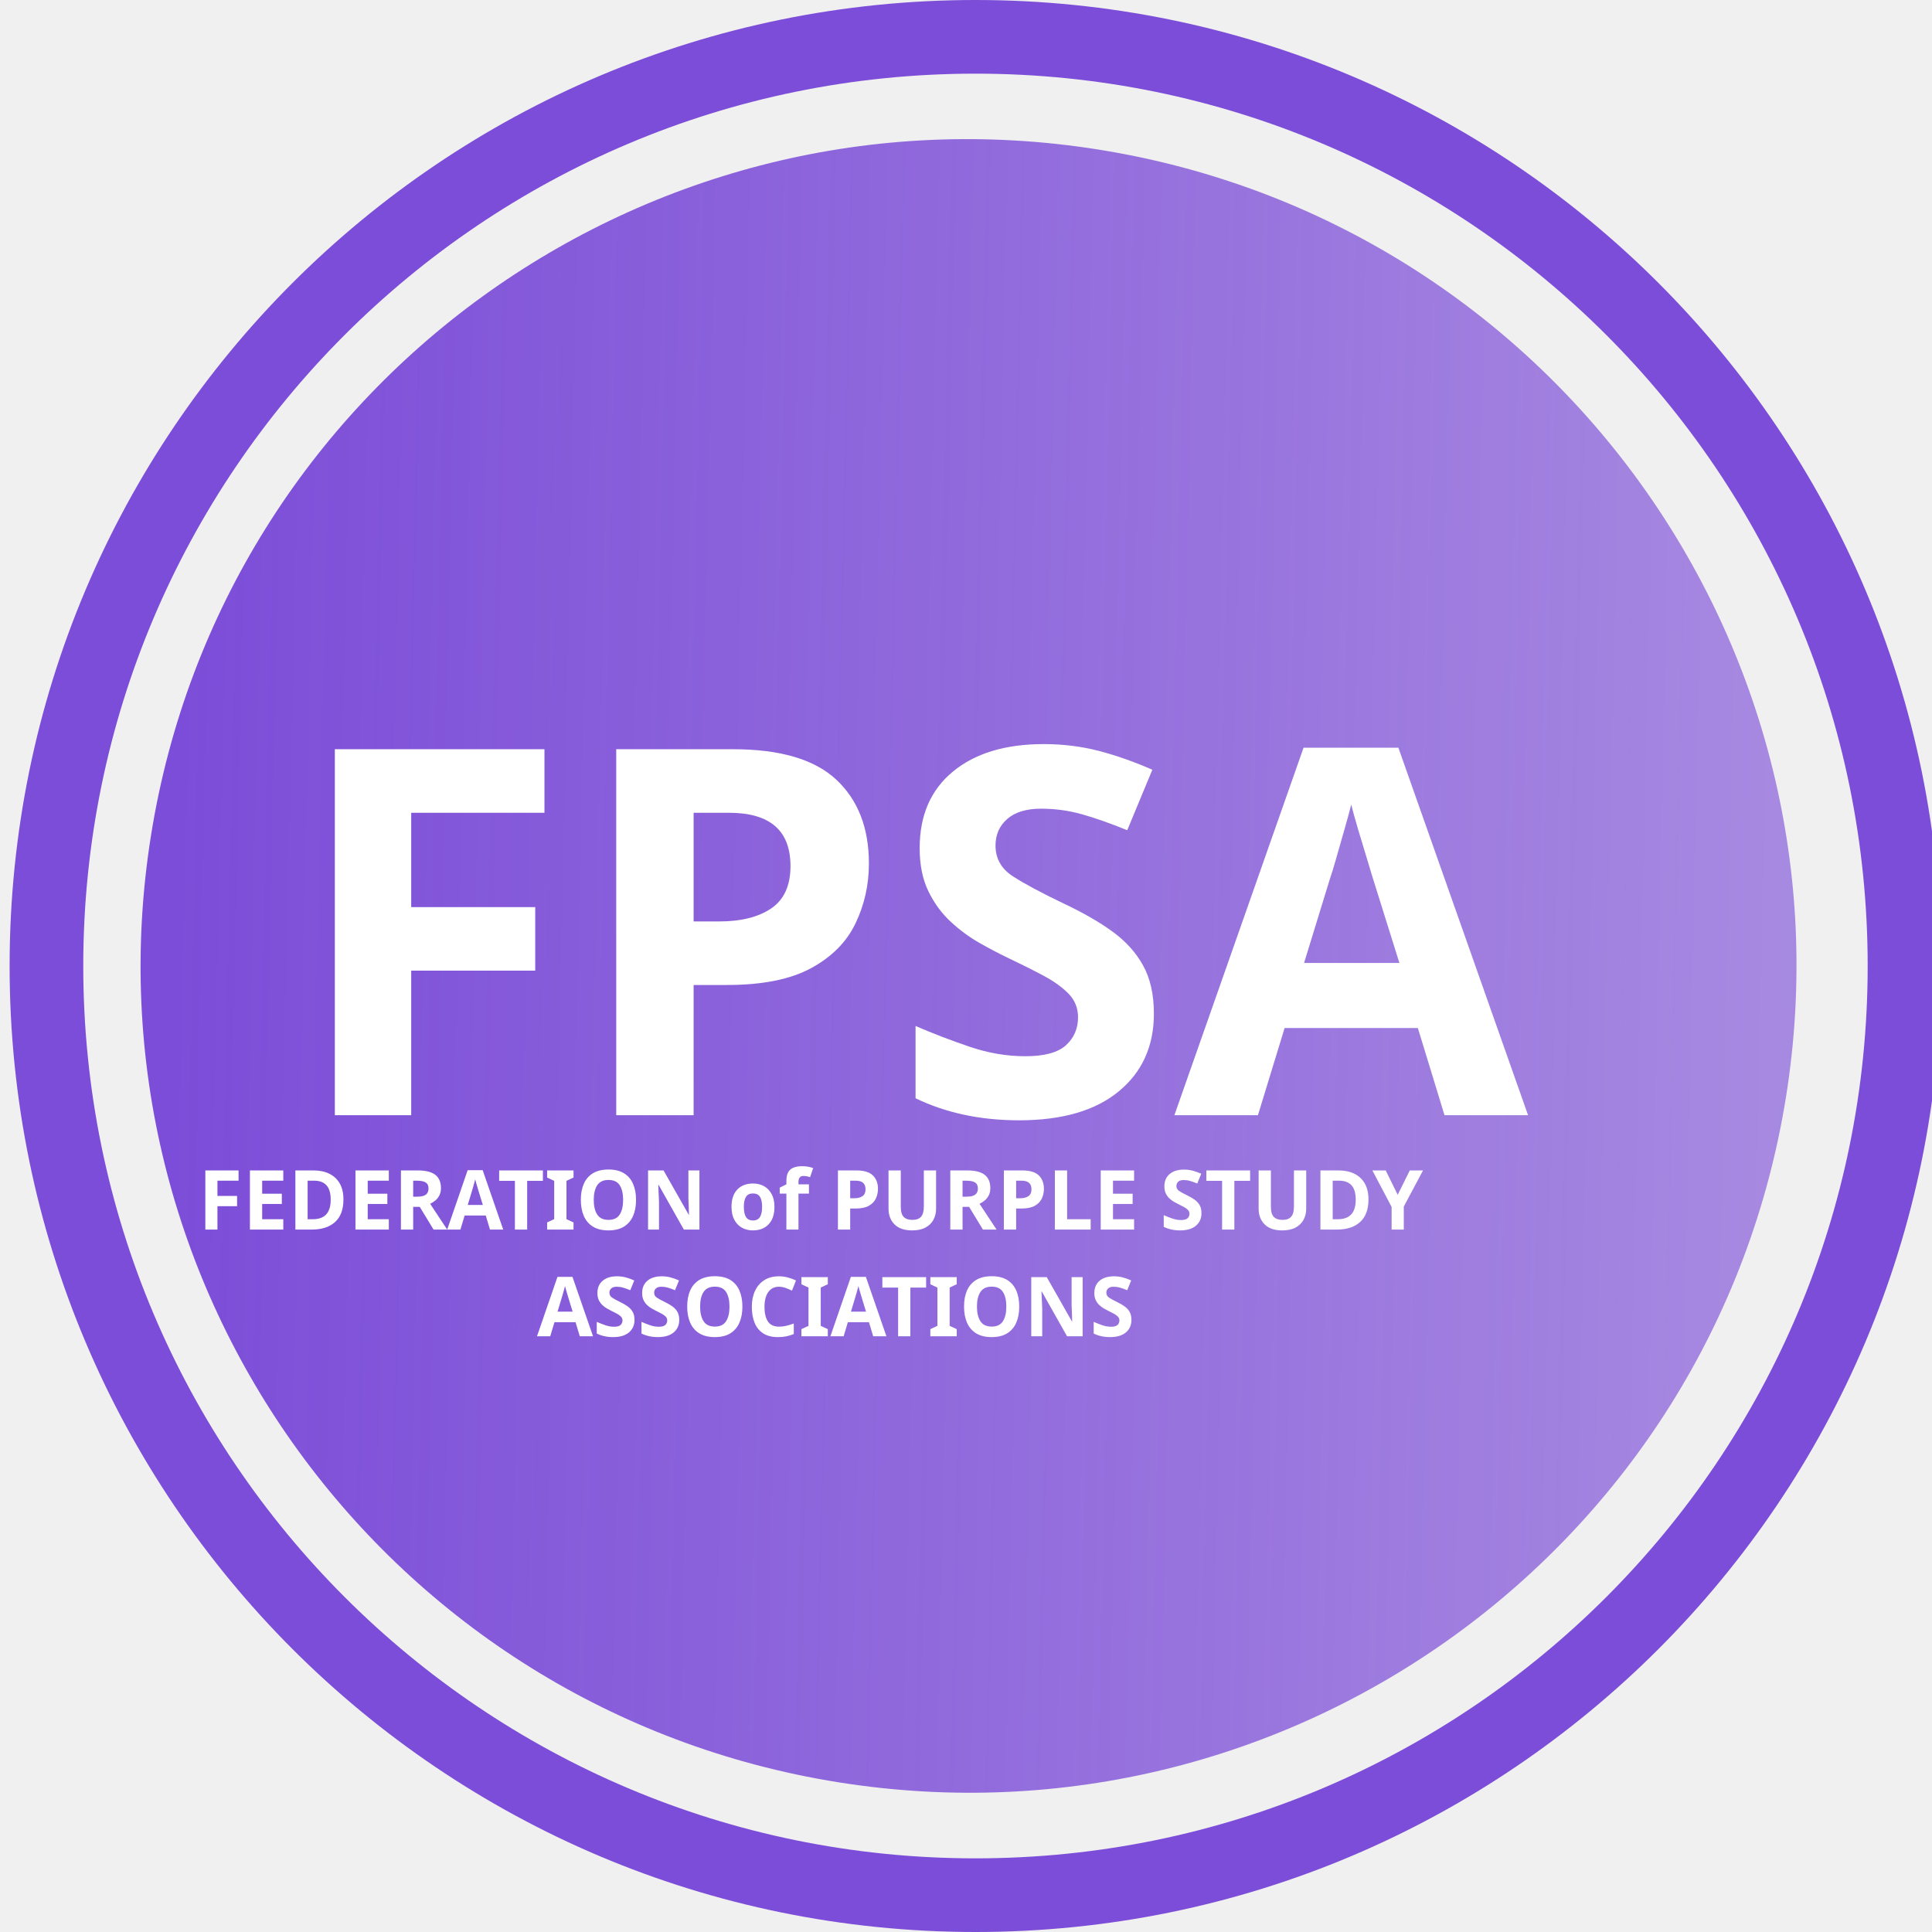
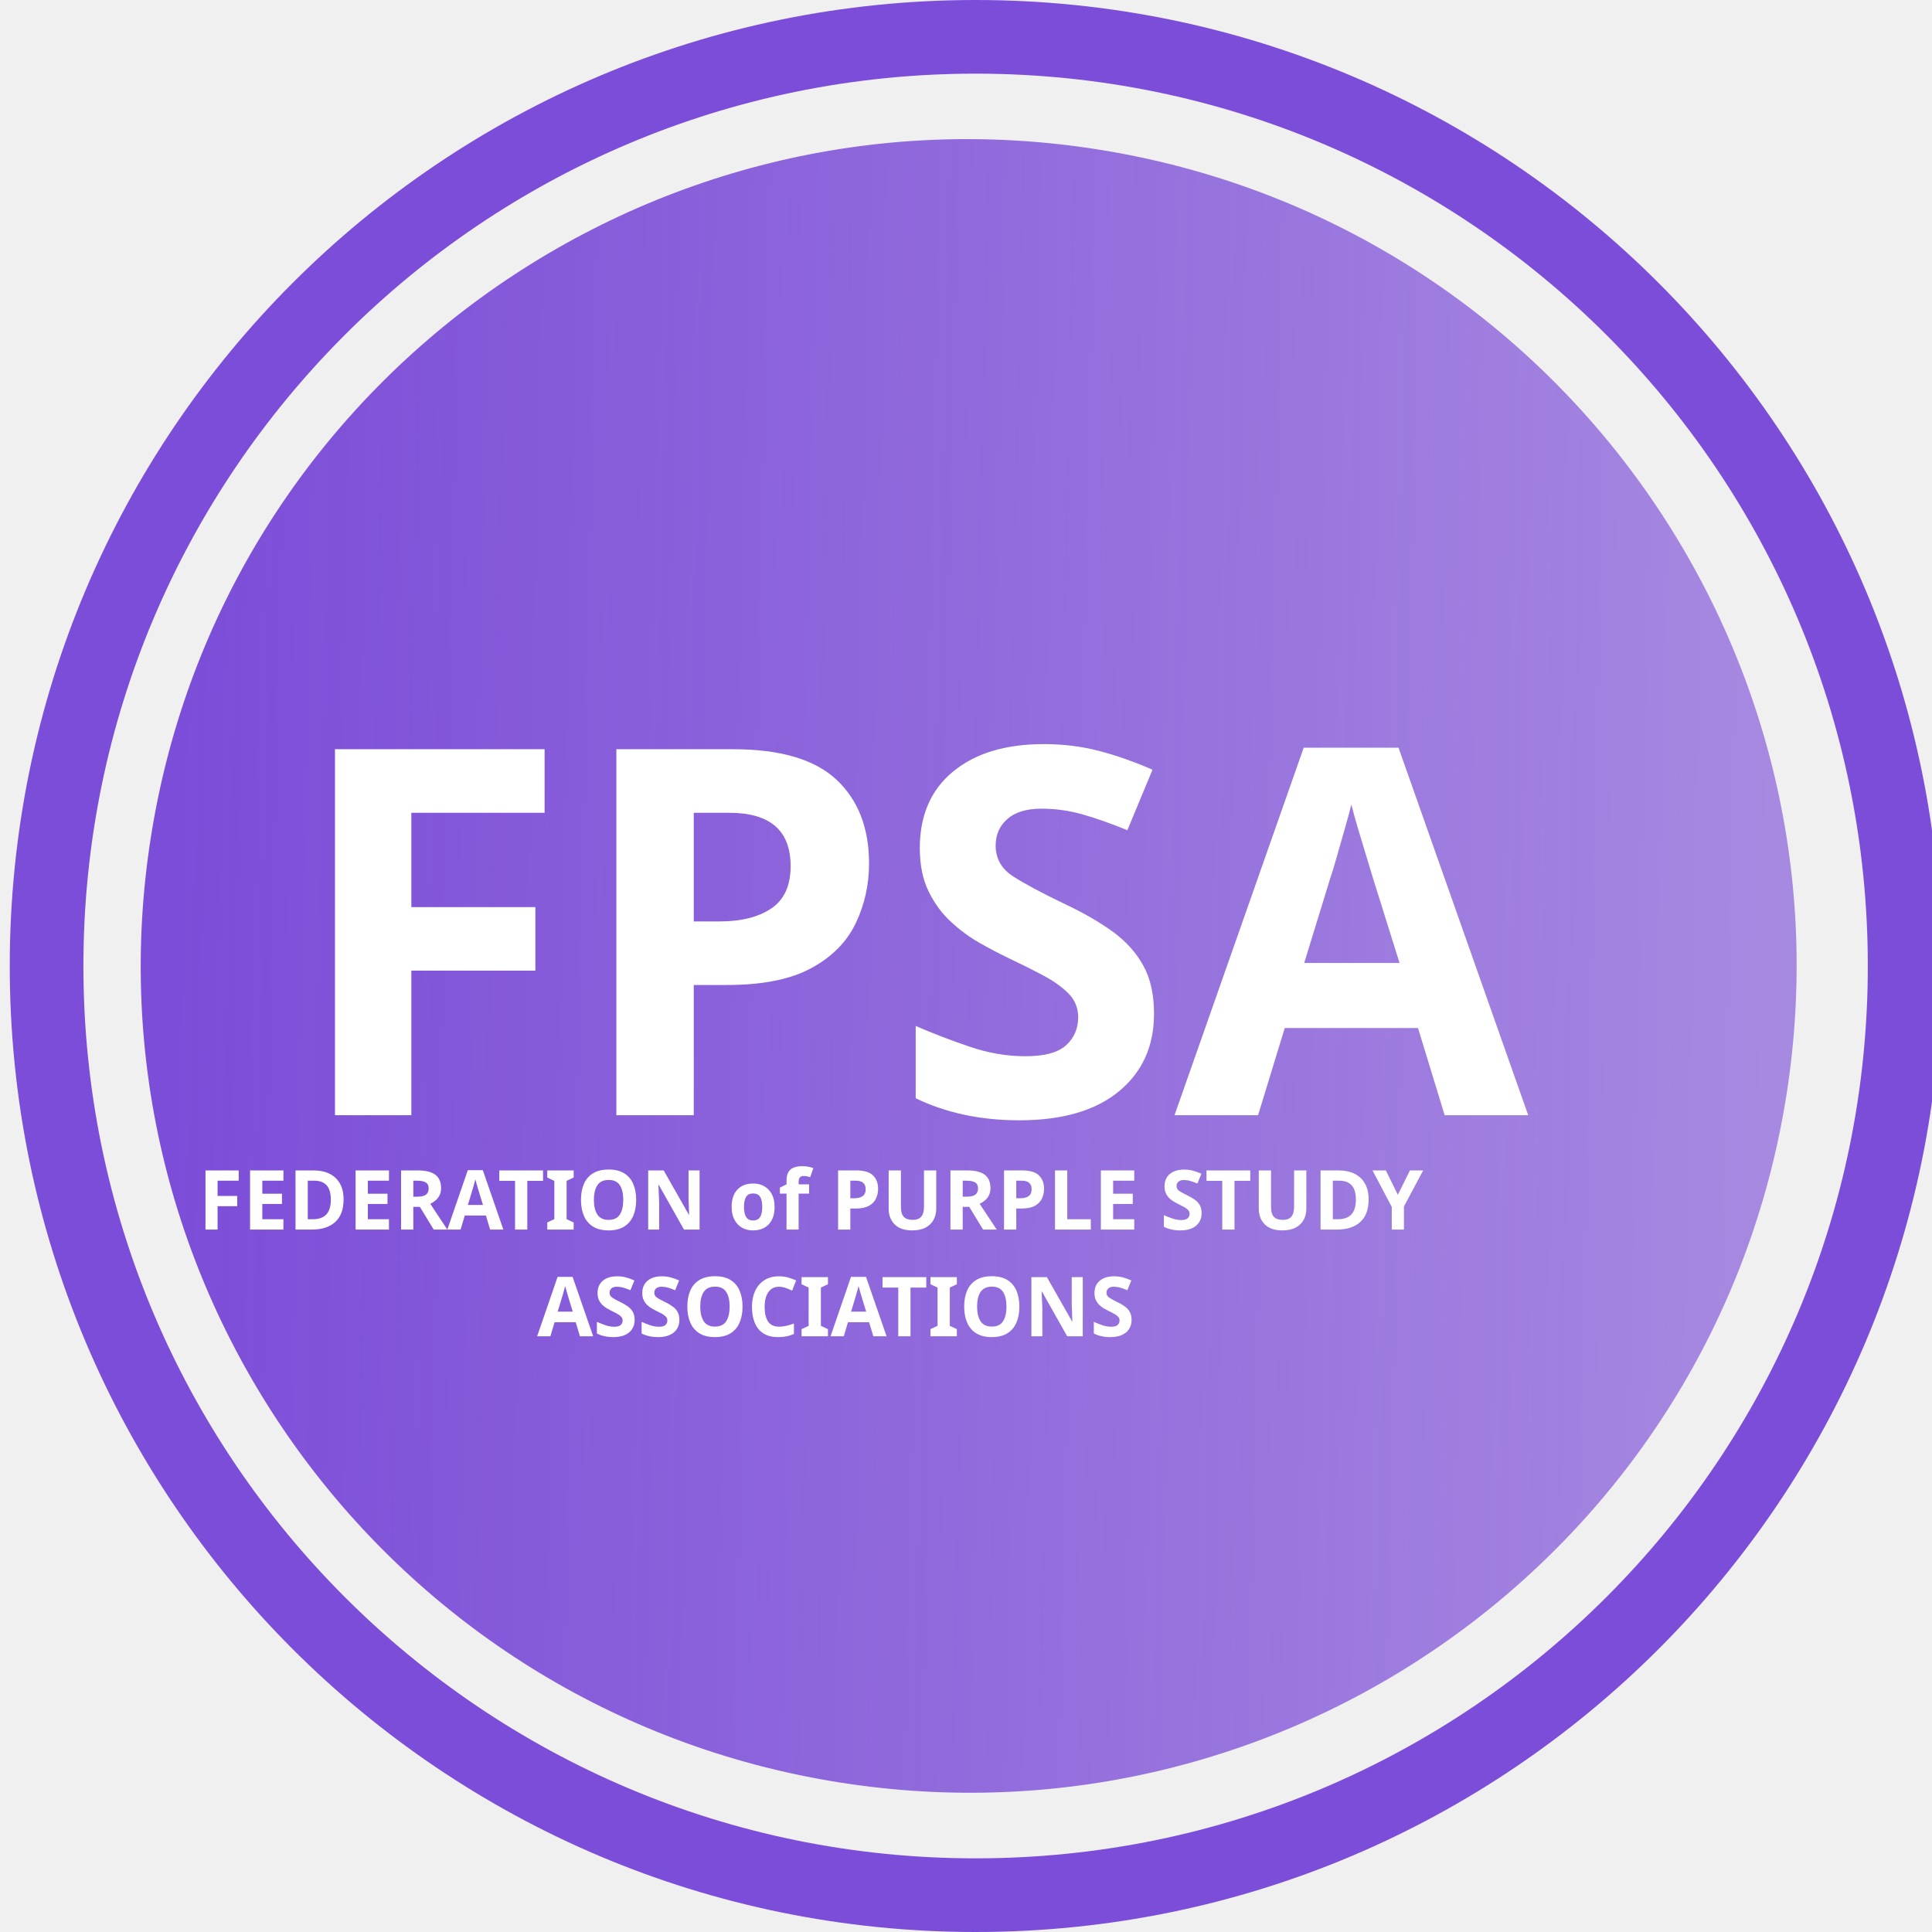
- <svg xmlns="http://www.w3.org/2000/svg" xmlns:xlink="http://www.w3.org/1999/xlink" width="5025.066" height="5025.802">
+ <svg xmlns="http://www.w3.org/2000/svg" xmlns:xlink="http://www.w3.org/1999/xlink" height="1024" width="1024" viewBox="0 0 5025.066 5025.802">
  <defs>
    <linearGradient id="linearGradient4634">
      <stop stop-color="#7c4dd8" id="stop4630" offset="0" />
      <stop stop-color="#7c4dd8" stop-opacity="0" id="stop4632" offset="1" />
    </linearGradient>
    <linearGradient y2="0.2" x2="2.628" y1="0.573" x1="0.029" id="linearGradient4636" xlink:href="#linearGradient4634" />
  </defs>
  <g>
    <rect fill="none" id="canvas_background" height="402" width="582" y="-1" x="-1" />
  </g>
  <g>
    <g display="inline" id="layer2">
      <ellipse fill="url(#linearGradient4636)" stroke-width="175.847" stroke-miterlimit="4" transform="matrix(0.9874948,0.1576517,-0.1575622,0.9875091,0,0) " ry="2150.407" rx="2153.631" cy="2084.121" cx="2883.948" id="path4544" />
    </g>
    <g stroke="null" display="inline" id="layer4">
      <text font-style="normal" font-weight="normal" font-size="40px" font-family="sans-serif" fill="#ffffff" id="text5756" y="2900.969" x="659.353" xml:space="preserve">
        <tspan stroke="null" font-style="normal" font-weight="bold" font-size="1333.333px" font-family="sans-serif" fill="#ffffff" y="2900.969" x="751.018" id="tspan5754">FPSA</tspan>
      </text>
    </g>
    <g display="inline" id="layer5">
      <text font-style="normal" font-weight="normal" font-size="395.979px" font-family="sans-serif" text-anchor="middle" fill="#000000" stroke-width="0.99" transform="translate(-17.29723,-9.996201) scale(0.989948,1.010154) " id="text5789" y="3176.278" x="4000" xml:space="preserve">
        <tspan font-weight="bold" font-size="213.333px" text-anchor="middle" fill="#ffffff" stroke-width="0.99" y="3176.278" x="2610.671" id="tspan5787">FEDERATION of PURPLE STUDY</tspan>
        <tspan font-weight="bold" font-size="213.333px" text-anchor="middle" fill="#ffffff" stroke-width="0.99" id="tspan5793" y="3451.072" x="2574.212">ASSOCIATIONS</tspan>
      </text>
    </g>
    <g display="inline" id="layer6">
      <g id="g5834">
        <ellipse fill="none" stroke="#7c4dd8" stroke-width="191.592" stroke-miterlimit="4" id="path4948" cx="2537.532" cy="2512.901" rx="2416.737" ry="2417.105" />
      </g>
    </g>
  </g>
</svg>
